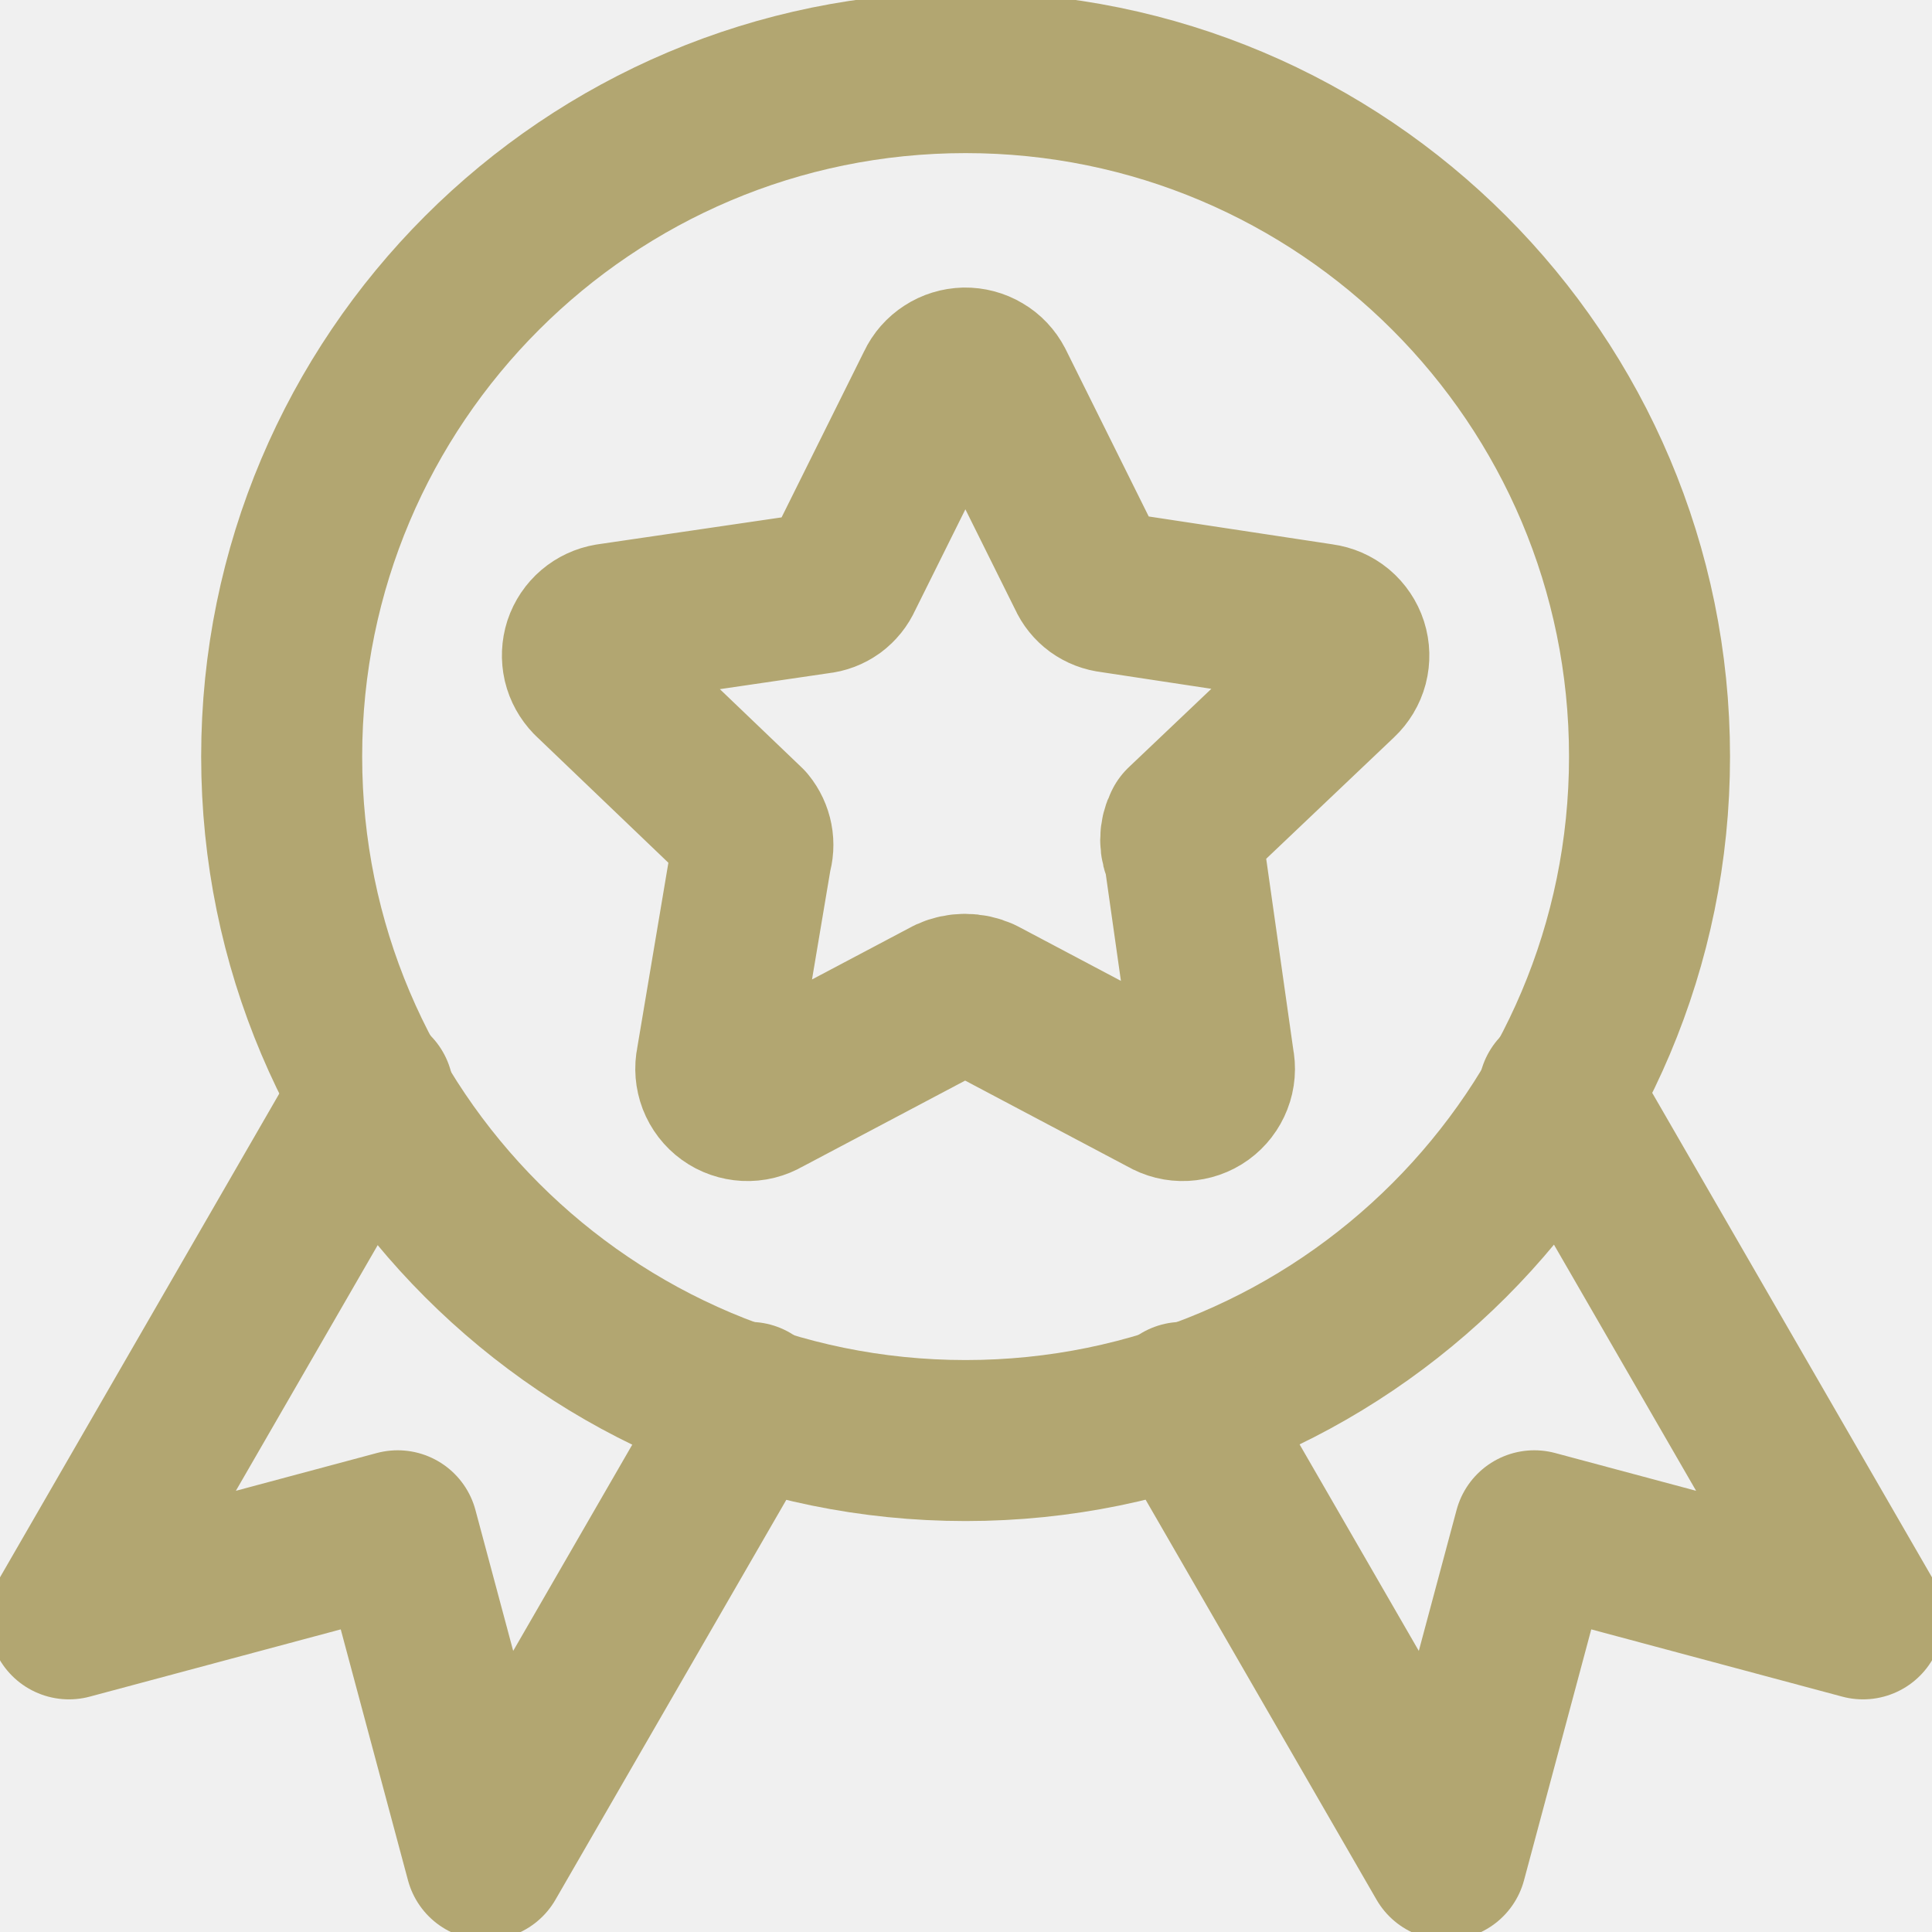
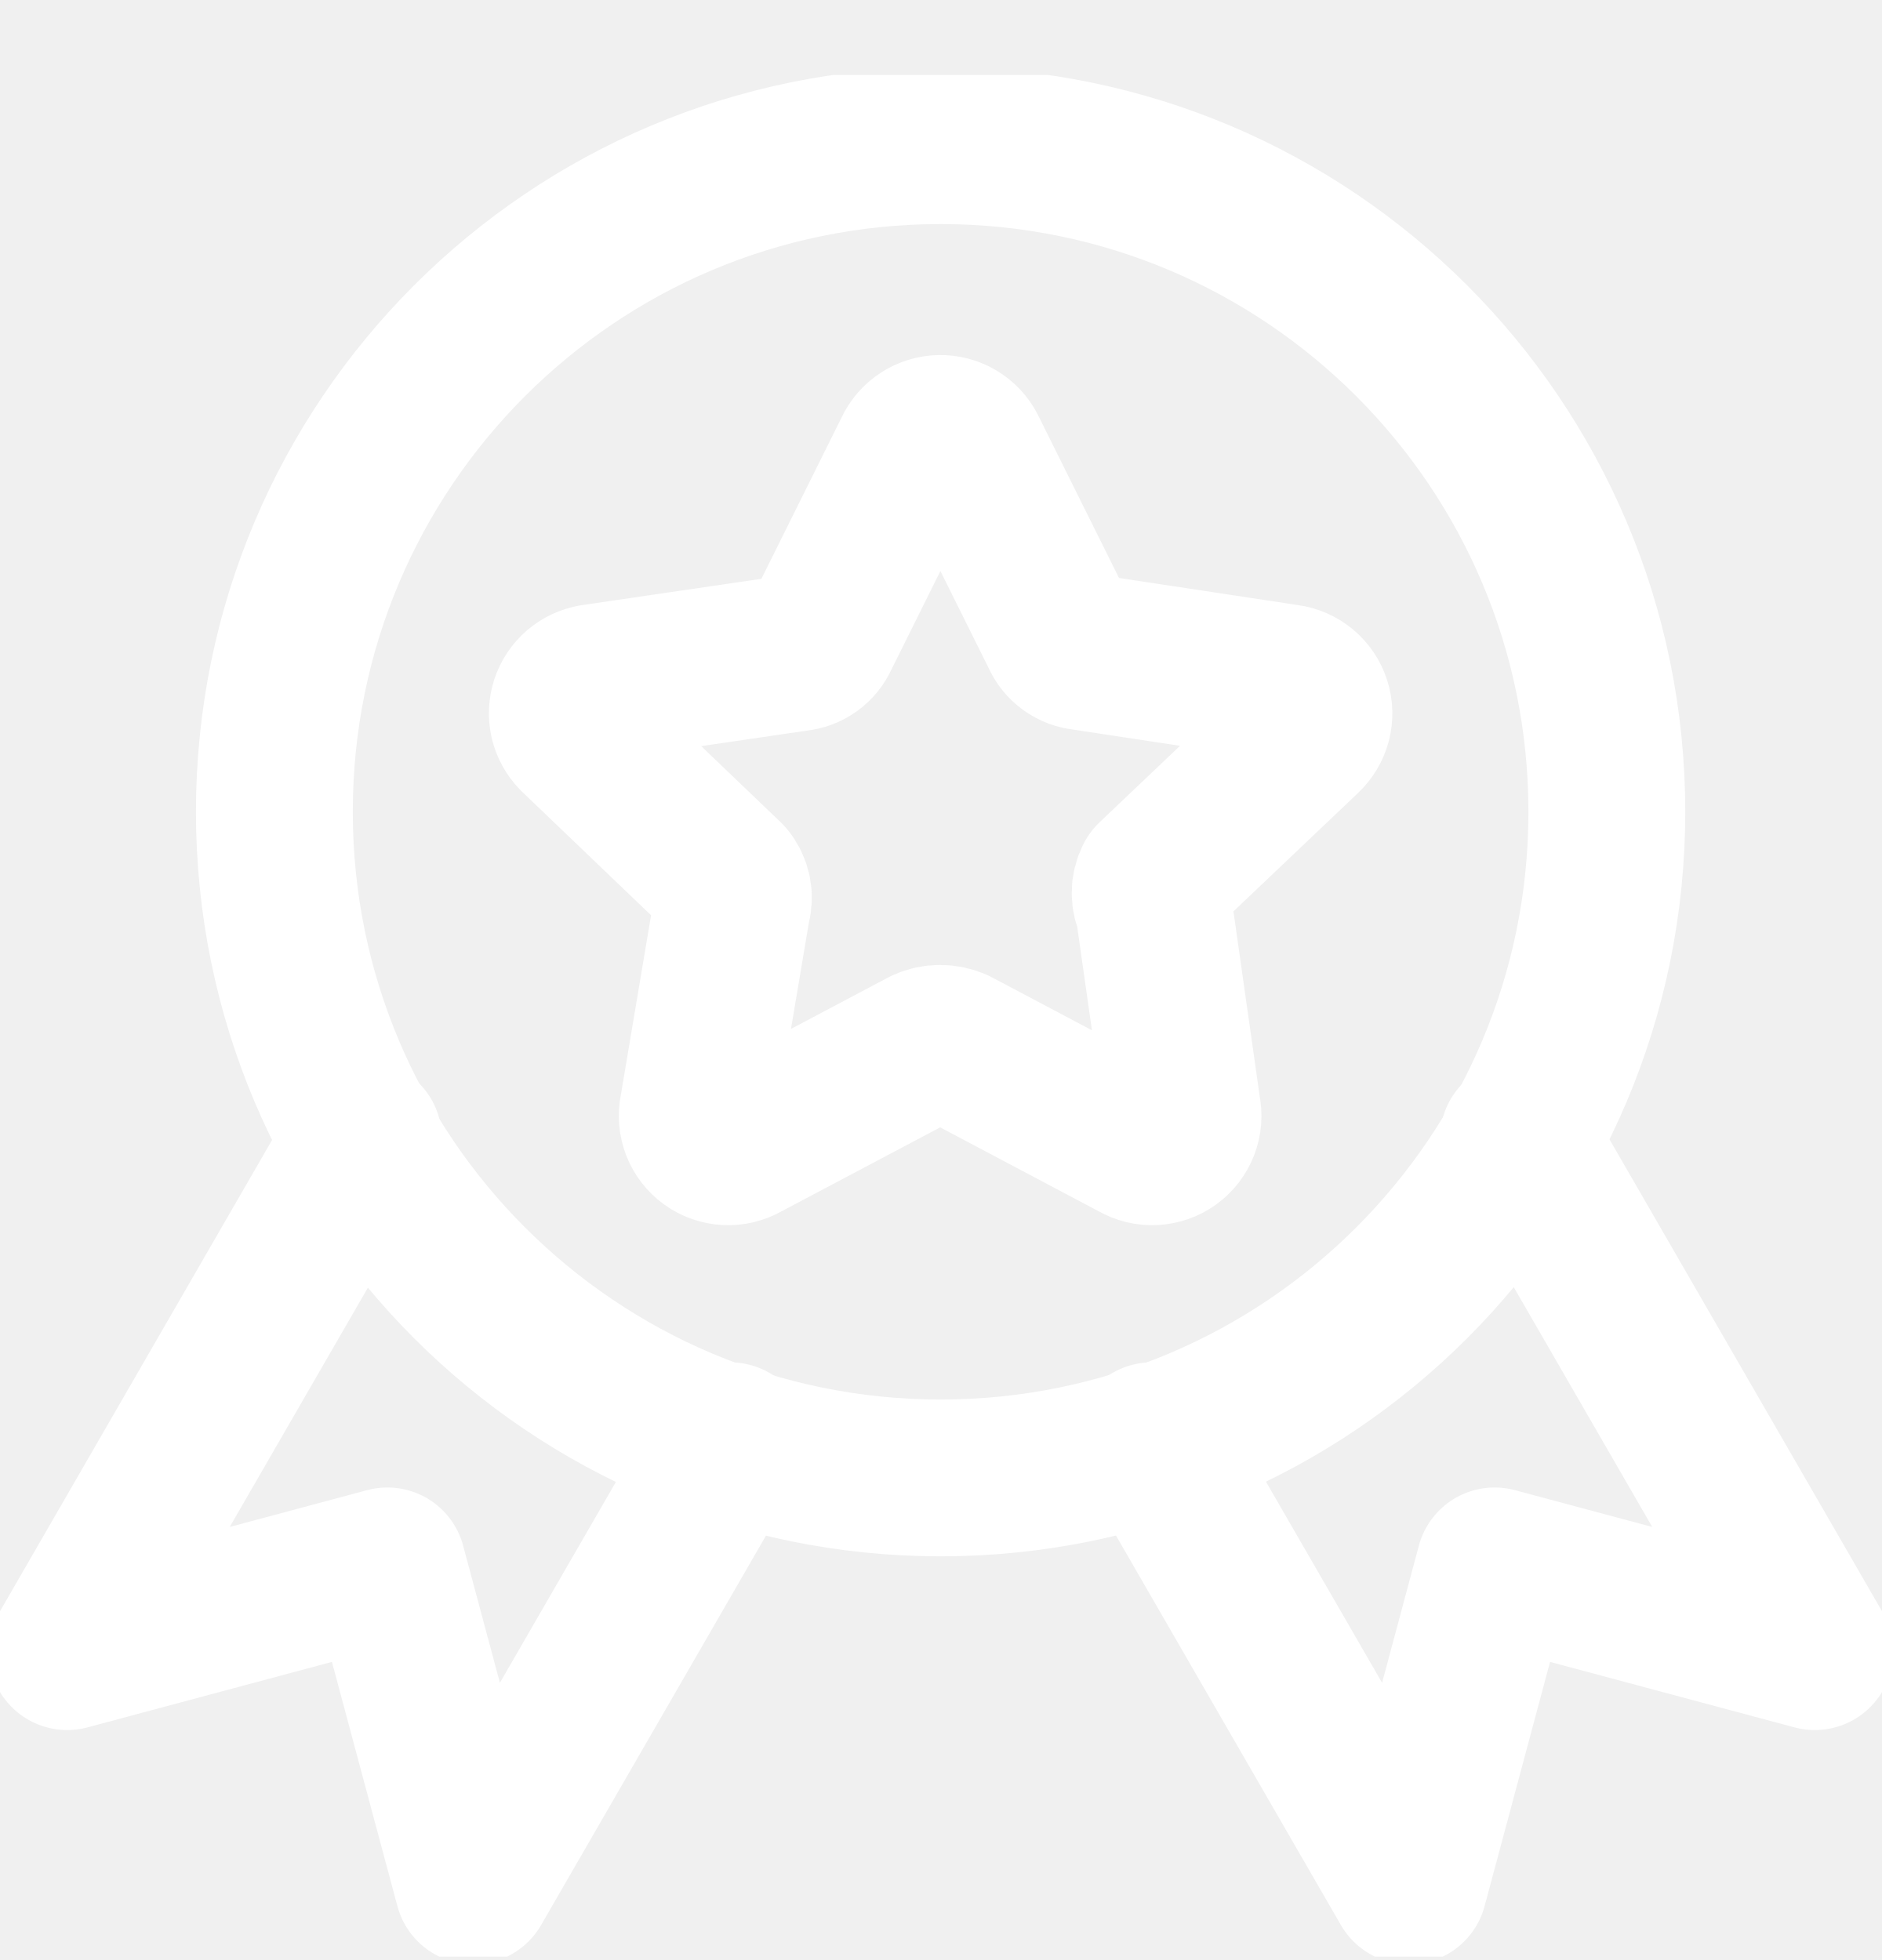
- <svg xmlns="http://www.w3.org/2000/svg" width="24" height="24" viewBox="0 0 24 24" fill="none">
+ <svg xmlns="http://www.w3.org/2000/svg" width="24" height="25" viewBox="0 0 24 25" fill="none">
  <g clip-path="url(#clip0_923_3282)">
-     <path d="M20.491 9.398C20.491 14.091 16.688 17.895 11.995 17.895C7.303 17.895 3.499 14.091 3.499 9.398C3.499 4.706 7.303 0.902 11.995 0.902C16.688 0.902 20.491 4.706 20.491 9.398Z" stroke="#B2A671" stroke-width="2" stroke-linecap="round" stroke-linejoin="round" />
-     <path d="M12.343 4.785L13.513 7.14C13.539 7.199 13.581 7.251 13.633 7.289C13.686 7.327 13.748 7.351 13.813 7.358L16.412 7.752C16.486 7.762 16.556 7.792 16.614 7.84C16.671 7.888 16.714 7.952 16.737 8.023C16.76 8.095 16.762 8.171 16.743 8.244C16.724 8.316 16.684 8.382 16.63 8.433L14.711 10.256C14.682 10.311 14.667 10.371 14.667 10.433C14.667 10.495 14.682 10.555 14.711 10.61L15.078 13.196C15.094 13.27 15.088 13.348 15.06 13.419C15.032 13.491 14.985 13.552 14.923 13.597C14.861 13.642 14.787 13.667 14.711 13.671C14.635 13.675 14.559 13.656 14.493 13.617L12.18 12.393C12.12 12.366 12.055 12.352 11.989 12.352C11.923 12.352 11.858 12.366 11.799 12.393L9.485 13.617C9.419 13.656 9.343 13.675 9.267 13.671C9.191 13.667 9.117 13.642 9.055 13.597C8.993 13.552 8.946 13.491 8.918 13.419C8.891 13.348 8.884 13.27 8.9 13.196L9.335 10.61C9.354 10.55 9.358 10.486 9.346 10.425C9.334 10.363 9.307 10.305 9.267 10.256L7.348 8.419C7.298 8.367 7.262 8.303 7.245 8.232C7.229 8.162 7.232 8.088 7.254 8.019C7.277 7.95 7.318 7.889 7.373 7.842C7.428 7.795 7.495 7.764 7.566 7.752L10.165 7.371C10.23 7.365 10.292 7.341 10.345 7.303C10.397 7.264 10.439 7.213 10.465 7.153L11.635 4.799C11.666 4.732 11.716 4.676 11.778 4.636C11.839 4.596 11.911 4.574 11.985 4.572C12.058 4.571 12.131 4.59 12.194 4.628C12.258 4.665 12.309 4.72 12.343 4.785Z" stroke="#B2A671" stroke-width="2" stroke-linecap="round" stroke-linejoin="round" />
-     <path d="M4.635 13.566L0.857 20.11L4.94 19.016L6.034 23.099L9.312 17.421" stroke="#B2A671" stroke-width="2" stroke-linecap="round" stroke-linejoin="round" />
-     <path d="M19.364 13.566L23.143 20.11L19.06 19.016L17.966 23.099L14.688 17.421" stroke="#B2A671" stroke-width="2" stroke-linecap="round" stroke-linejoin="round" />
+     <path d="M20.491 10.355C20.491 15.047 16.688 18.851 11.995 18.851C7.303 18.851 3.499 15.047 3.499 10.355C3.499 5.662 7.303 1.858 11.995 1.858C16.688 1.858 20.491 5.662 20.491 10.355Z" stroke="white" stroke-width="2" stroke-linecap="round" stroke-linejoin="round" />
+     <path d="M12.343 5.742L13.513 8.096C13.539 8.156 13.581 8.207 13.633 8.245C13.686 8.284 13.748 8.307 13.813 8.314L16.412 8.708C16.486 8.718 16.556 8.749 16.614 8.797C16.671 8.845 16.714 8.908 16.737 8.98C16.76 9.051 16.762 9.127 16.743 9.2C16.724 9.272 16.684 9.338 16.63 9.389L14.711 11.213C14.682 11.267 14.667 11.328 14.667 11.389C14.667 11.451 14.682 11.512 14.711 11.566L15.078 14.152C15.094 14.227 15.088 14.304 15.06 14.376C15.032 14.447 14.985 14.508 14.923 14.553C14.861 14.598 14.787 14.623 14.711 14.627C14.635 14.631 14.559 14.612 14.493 14.574L12.18 13.349C12.12 13.322 12.055 13.308 11.989 13.308C11.923 13.308 11.858 13.322 11.799 13.349L9.485 14.574C9.419 14.612 9.343 14.631 9.267 14.627C9.191 14.623 9.117 14.598 9.055 14.553C8.993 14.508 8.946 14.447 8.918 14.376C8.891 14.304 8.884 14.227 8.9 14.152L9.335 11.566C9.354 11.506 9.358 11.443 9.346 11.381C9.334 11.319 9.307 11.261 9.267 11.213L7.348 9.375C7.298 9.324 7.262 9.259 7.245 9.189C7.229 9.118 7.232 9.044 7.254 8.976C7.277 8.907 7.318 8.845 7.373 8.798C7.428 8.751 7.495 8.72 7.566 8.708L10.165 8.327C10.23 8.321 10.292 8.297 10.345 8.259C10.397 8.221 10.439 8.169 10.465 8.11L11.635 5.755C11.666 5.689 11.716 5.632 11.778 5.592C11.839 5.552 11.911 5.53 11.985 5.529C12.058 5.527 12.131 5.546 12.194 5.584C12.258 5.622 12.309 5.676 12.343 5.742Z" stroke="white" stroke-width="2" stroke-linecap="round" stroke-linejoin="round" />
+     <path d="M4.635 14.522L0.857 21.067L4.94 19.973L6.034 24.055L9.312 18.377" stroke="white" stroke-width="2" stroke-linecap="round" stroke-linejoin="round" />
+     <path d="M19.364 14.522L23.143 21.067L19.06 19.973L17.966 24.055L14.688 18.377" stroke="white" stroke-width="2" stroke-linecap="round" stroke-linejoin="round" />
  </g>
  <defs>
    <clipPath id="clip0_923_3282">
-       <rect width="24" height="24" fill="white" transform="translate(0 0.000244141)" />
+       <rect width="24" height="24" fill="white" transform="translate(0 0.956543)" />
    </clipPath>
  </defs>
</svg>
